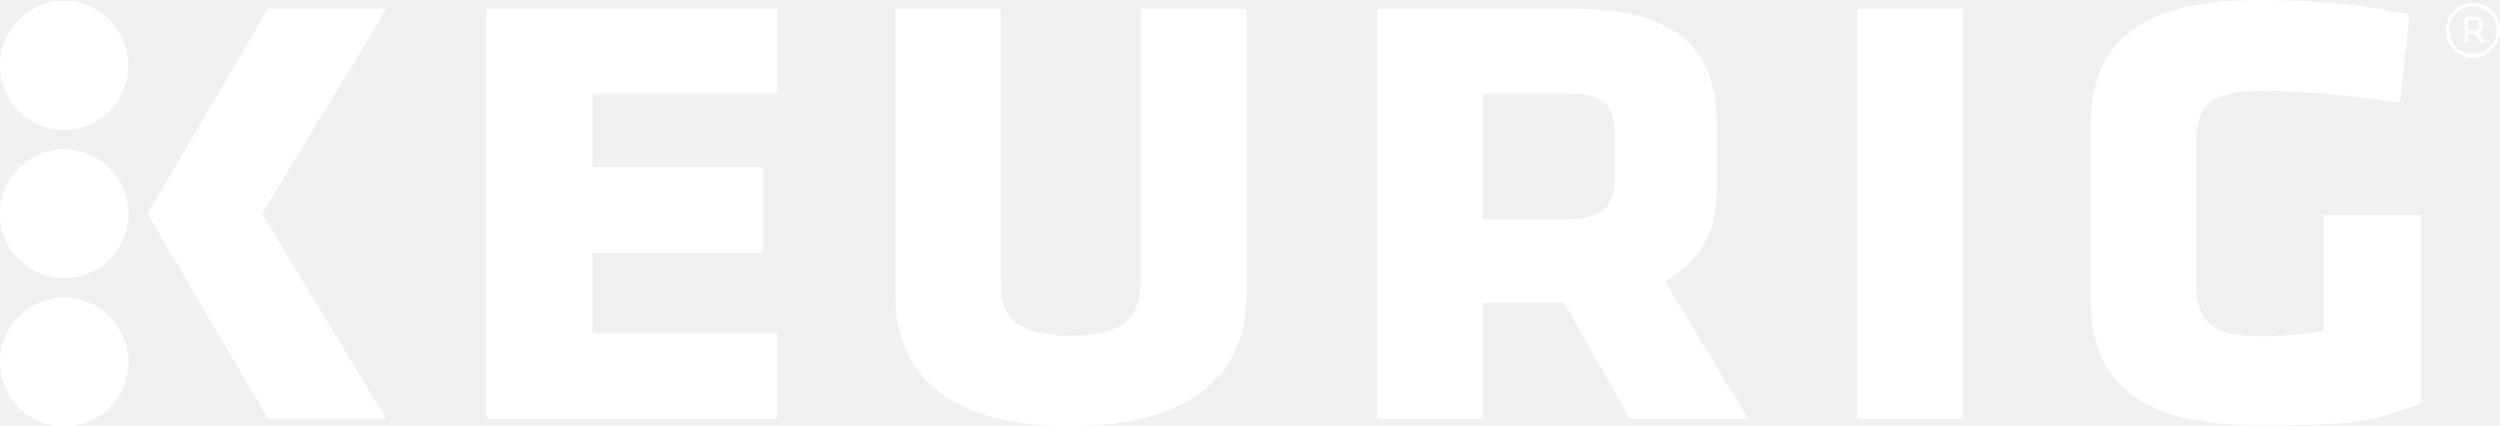
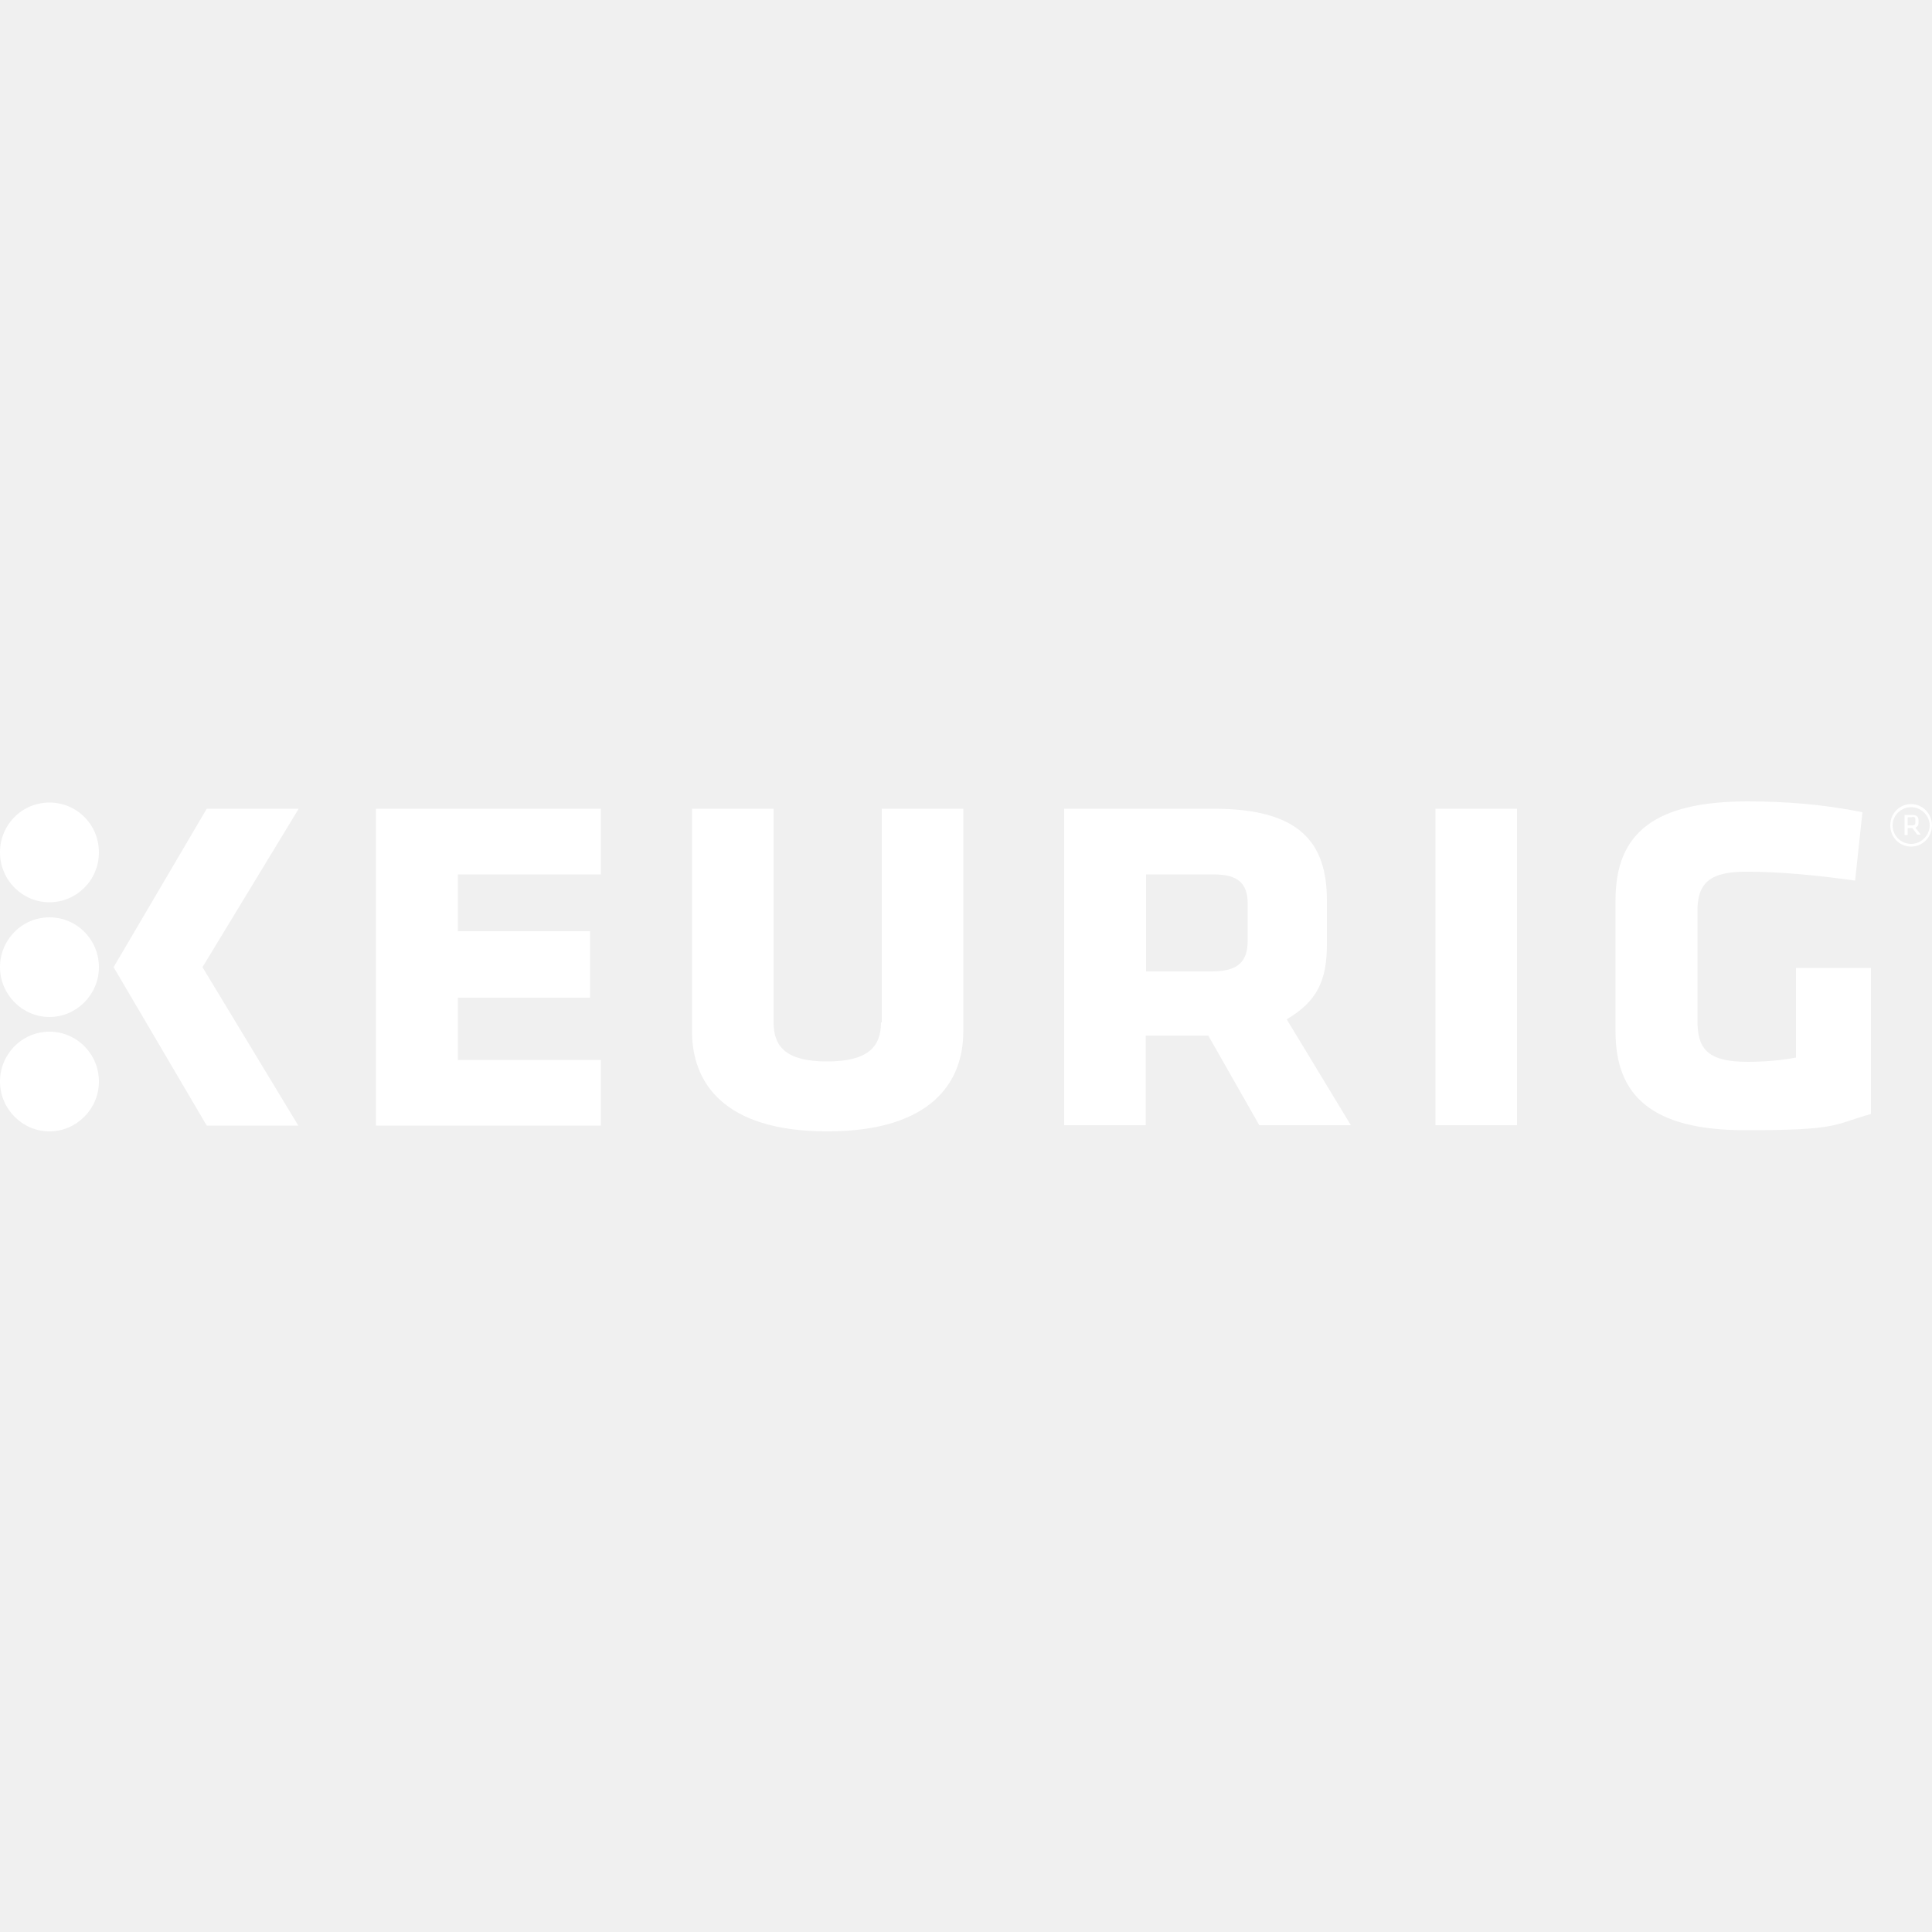
- <svg xmlns="http://www.w3.org/2000/svg" id="Layer_1" version="1.1" viewBox="0 0 600 102">
+ <svg xmlns="http://www.w3.org/2000/svg" id="Layer_1" version="1.1" viewBox="0 0 500 500">
  <defs>
    <style>
      .st0 {
        fill: #fff;
      }
    </style>
  </defs>
-   <path class="st0" d="M116.8,2.1h69.8v20.4h-44.4v17.6h41v20.6h-41v19.3h44.4v20.4h-69.8V2.1ZM273.6,68.5c0,7.8-4.3,12.1-16.8,12.1s-16.6-4.4-16.6-12.1V2.1h-25.3v69.2c0,15.5,9.5,31,42,31s42.2-15.5,42.2-31V2.1h-25.3v66.4h-.2ZM445.8,100.4h25.3V2.1h-25.3v98.3ZM557.7,51.8v27.6c-4.5.8-9.6,1.3-15.1,1.3-13,0-15.5-4.5-15.5-12.9v-33.9c0-9.1,4.4-12.1,15.1-12.1s21.8,1.1,33.8,2.8l2.3-21.2c-12.5-2.5-24.2-3.4-35.6-3.4-28.9,0-41,9.8-41,30.6v40.9c0,19.7,11,30.6,40.3,30.6s27-1.7,39-5.1v-45.4h-23.3v.2ZM15.4,35.8c-8.5,0-15.4,6.9-15.4,15.5s6.9,15.5,15.4,15.5,15.4-6.9,15.4-15.5-6.9-15.5-15.4-15.5M15.4.2c-8.5,0-15.4,6.9-15.4,15.5s6.9,15.5,15.4,15.5,15.4-6.9,15.4-15.5S23.9.2,15.4.2M15.4,71.4c-8.5,0-15.4,6.9-15.4,15.5s6.9,15.5,15.4,15.5,15.4-6.9,15.4-15.5-6.9-15.5-15.4-15.5M92.8,2.1h-28.5l-28.9,49.2,28.9,49.2h28.4l-29.8-49.2L92.8,2.1ZM399.6,67.5l19.9,32.9h-28.4l-15.8-27.8h-19.4v27.8h-25.3V2.1h46.5c26.5,0,35,10.4,35,28.4v13.8c-.1,11.1-3.1,17.6-12.5,23.2h0ZM387.5,31.6c0-6.4-3-9.1-10.6-9.1h-21v30.1h20.4c8.1,0,11.2-3,11.2-9.6v-11.4ZM593.5.7c-3.6,0-6.5,2.9-6.5,6.6s2.9,6.6,6.5,6.6,6.5-3,6.5-6.6c0-3.7-2.9-6.6-6.5-6.6M593.5,13c-3.2,0-5.7-2.6-5.7-5.8s2.6-5.7,5.7-5.7,5.7,2.6,5.7,5.7-2.5,5.8-5.7,5.8M593.9,8.1h-1.5v2.1h-.9v-6.2h2.4c1.3,0,1.9.6,1.9,1.6v.9c0,.7-.2,1.1-.9,1.4l1.7,2.2h-1.1l-1.6-2h0ZM593.9,4.8h-1.5v2.5h1.5c.7,0,1-.3,1-.8v-.9c0-.6-.3-.8-1-.8" />
+   <path class="st0" d="M97.3,209.3h58.2v17h-37v14.7h34.2v17.2h-34.2v16.1h37v17h-58.2v-81.9ZM228,264.6c0,6.5-3.6,10.1-14,10.1s-13.8-3.7-13.8-10.1v-55.3h-21.1v57.7c0,12.9,7.9,25.8,35,25.8s35.2-12.9,35.2-25.8v-57.7h-21.1v55.3h-.2ZM371.5,291.2h21.1v-81.9h-21.1v81.9ZM464.8,250.7v23c-3.8.7-8,1.1-12.6,1.1-10.8,0-12.9-3.8-12.9-10.8v-28.3c0-7.6,3.7-10.1,12.6-10.1s18.2.9,28.2,2.3l1.9-17.7c-10.4-2.1-20.2-2.8-29.7-2.8-24.1,0-34.2,8.2-34.2,25.5v34.1c0,16.4,9.2,25.5,33.6,25.5s22.5-1.4,32.5-4.2v-37.8h-19.4v.2ZM12.8,237.4c-7.1,0-12.8,5.8-12.8,12.9s5.8,12.9,12.8,12.9,12.8-5.8,12.8-12.9-5.7-12.9-12.8-12.9M12.8,207.7c-7.1,0-12.8,5.7-12.8,12.9s5.8,12.9,12.8,12.9,12.8-5.7,12.8-12.9-5.7-12.9-12.8-12.9M12.8,267c-7.1,0-12.8,5.8-12.8,12.9s5.8,12.9,12.8,12.9,12.8-5.8,12.8-12.9-5.7-12.9-12.8-12.9M77.3,209.3h-23.8l-24.1,41,24.1,41h23.7l-24.8-41,24.9-41ZM333,263.8l16.6,27.4h-23.7l-13.2-23.2h-16.2v23.2h-21.1v-81.9h38.8c22.1,0,29.2,8.7,29.2,23.7v11.5c0,9.3-2.6,14.7-10.4,19.3h0ZM322.9,233.9c0-5.3-2.5-7.6-8.8-7.6h-17.5v25.1h17c6.8,0,9.3-2.5,9.3-8v-9.5ZM494.6,208.1c-3,0-5.4,2.4-5.4,5.5s2.4,5.5,5.4,5.5,5.4-2.5,5.4-5.5-2.4-5.5-5.4-5.5M494.6,218.4c-2.7,0-4.8-2.2-4.8-4.8s2.2-4.7,4.8-4.7,4.8,2.2,4.8,4.7-2.1,4.8-4.8,4.8M494.9,214.3h-1.2v1.8h-.8v-5.2h2c1.1,0,1.6.5,1.6,1.3v.8c0,.6-.2.9-.8,1.2l1.4,1.8h-.9l-1.3-1.7h0ZM494.9,211.5h-1.2v2.1h1.2c.6,0,.8-.3.8-.7v-.8c0-.5-.2-.7-.8-.7" />
</svg>
